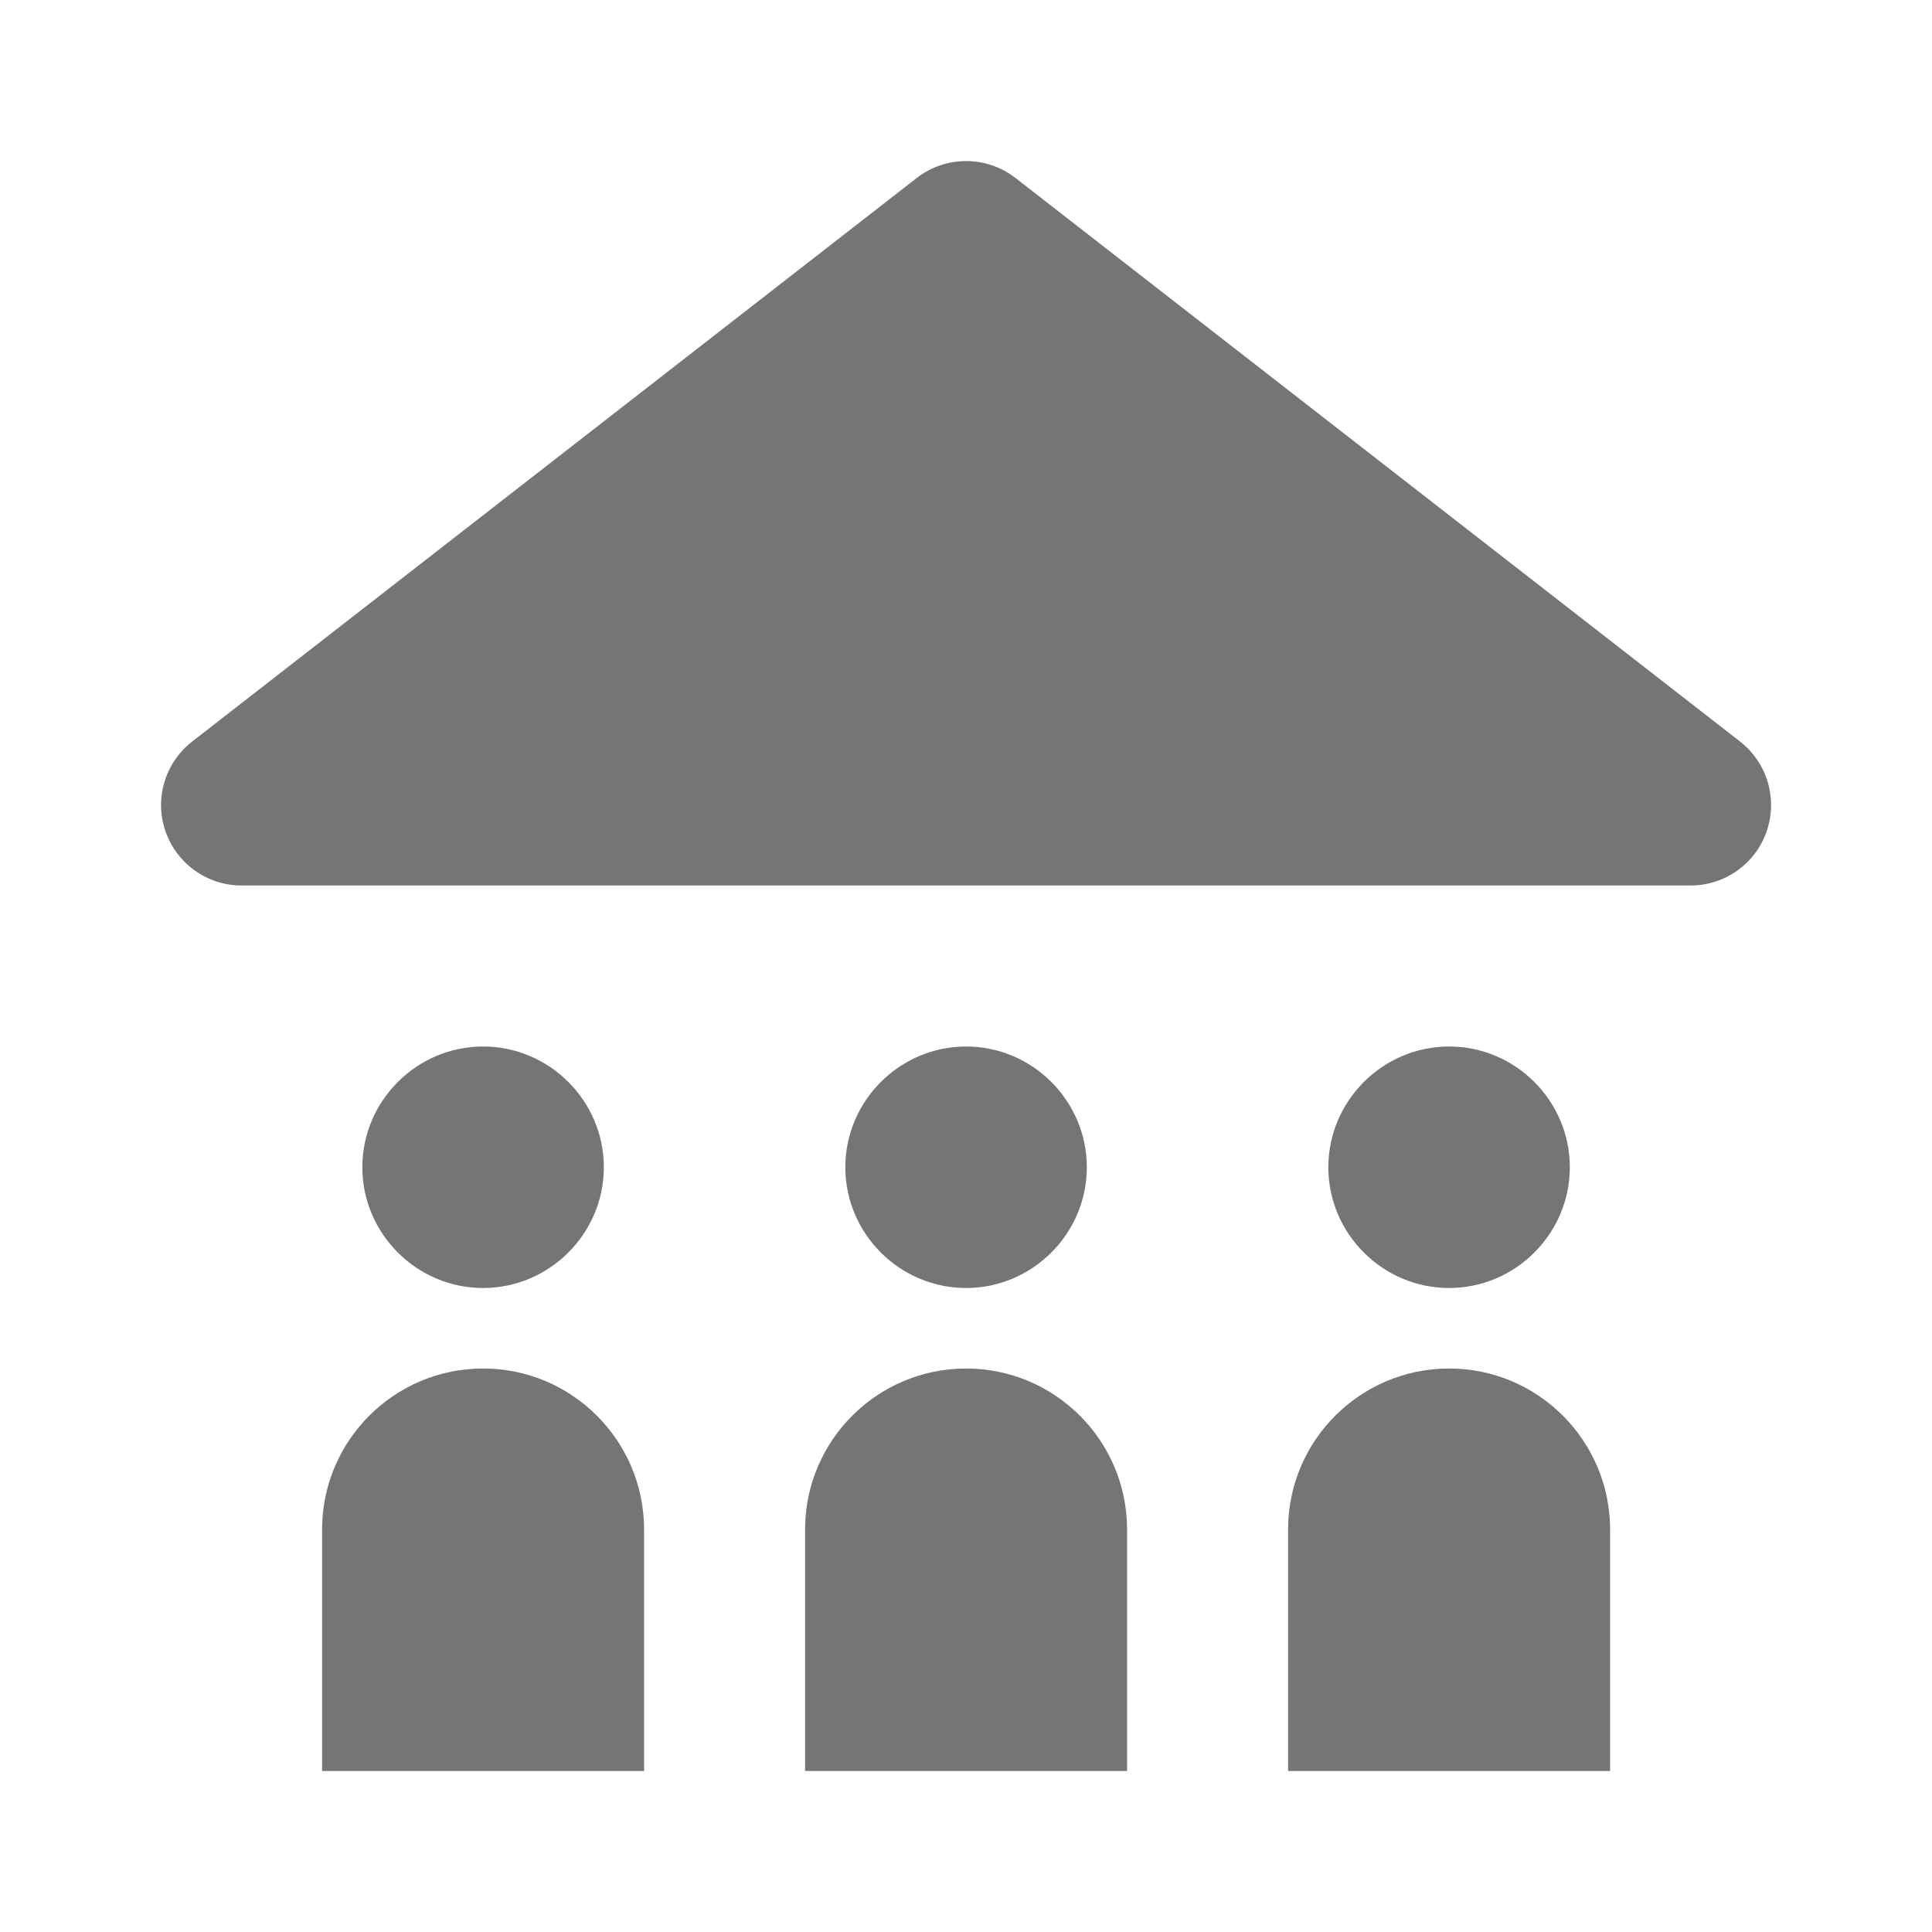
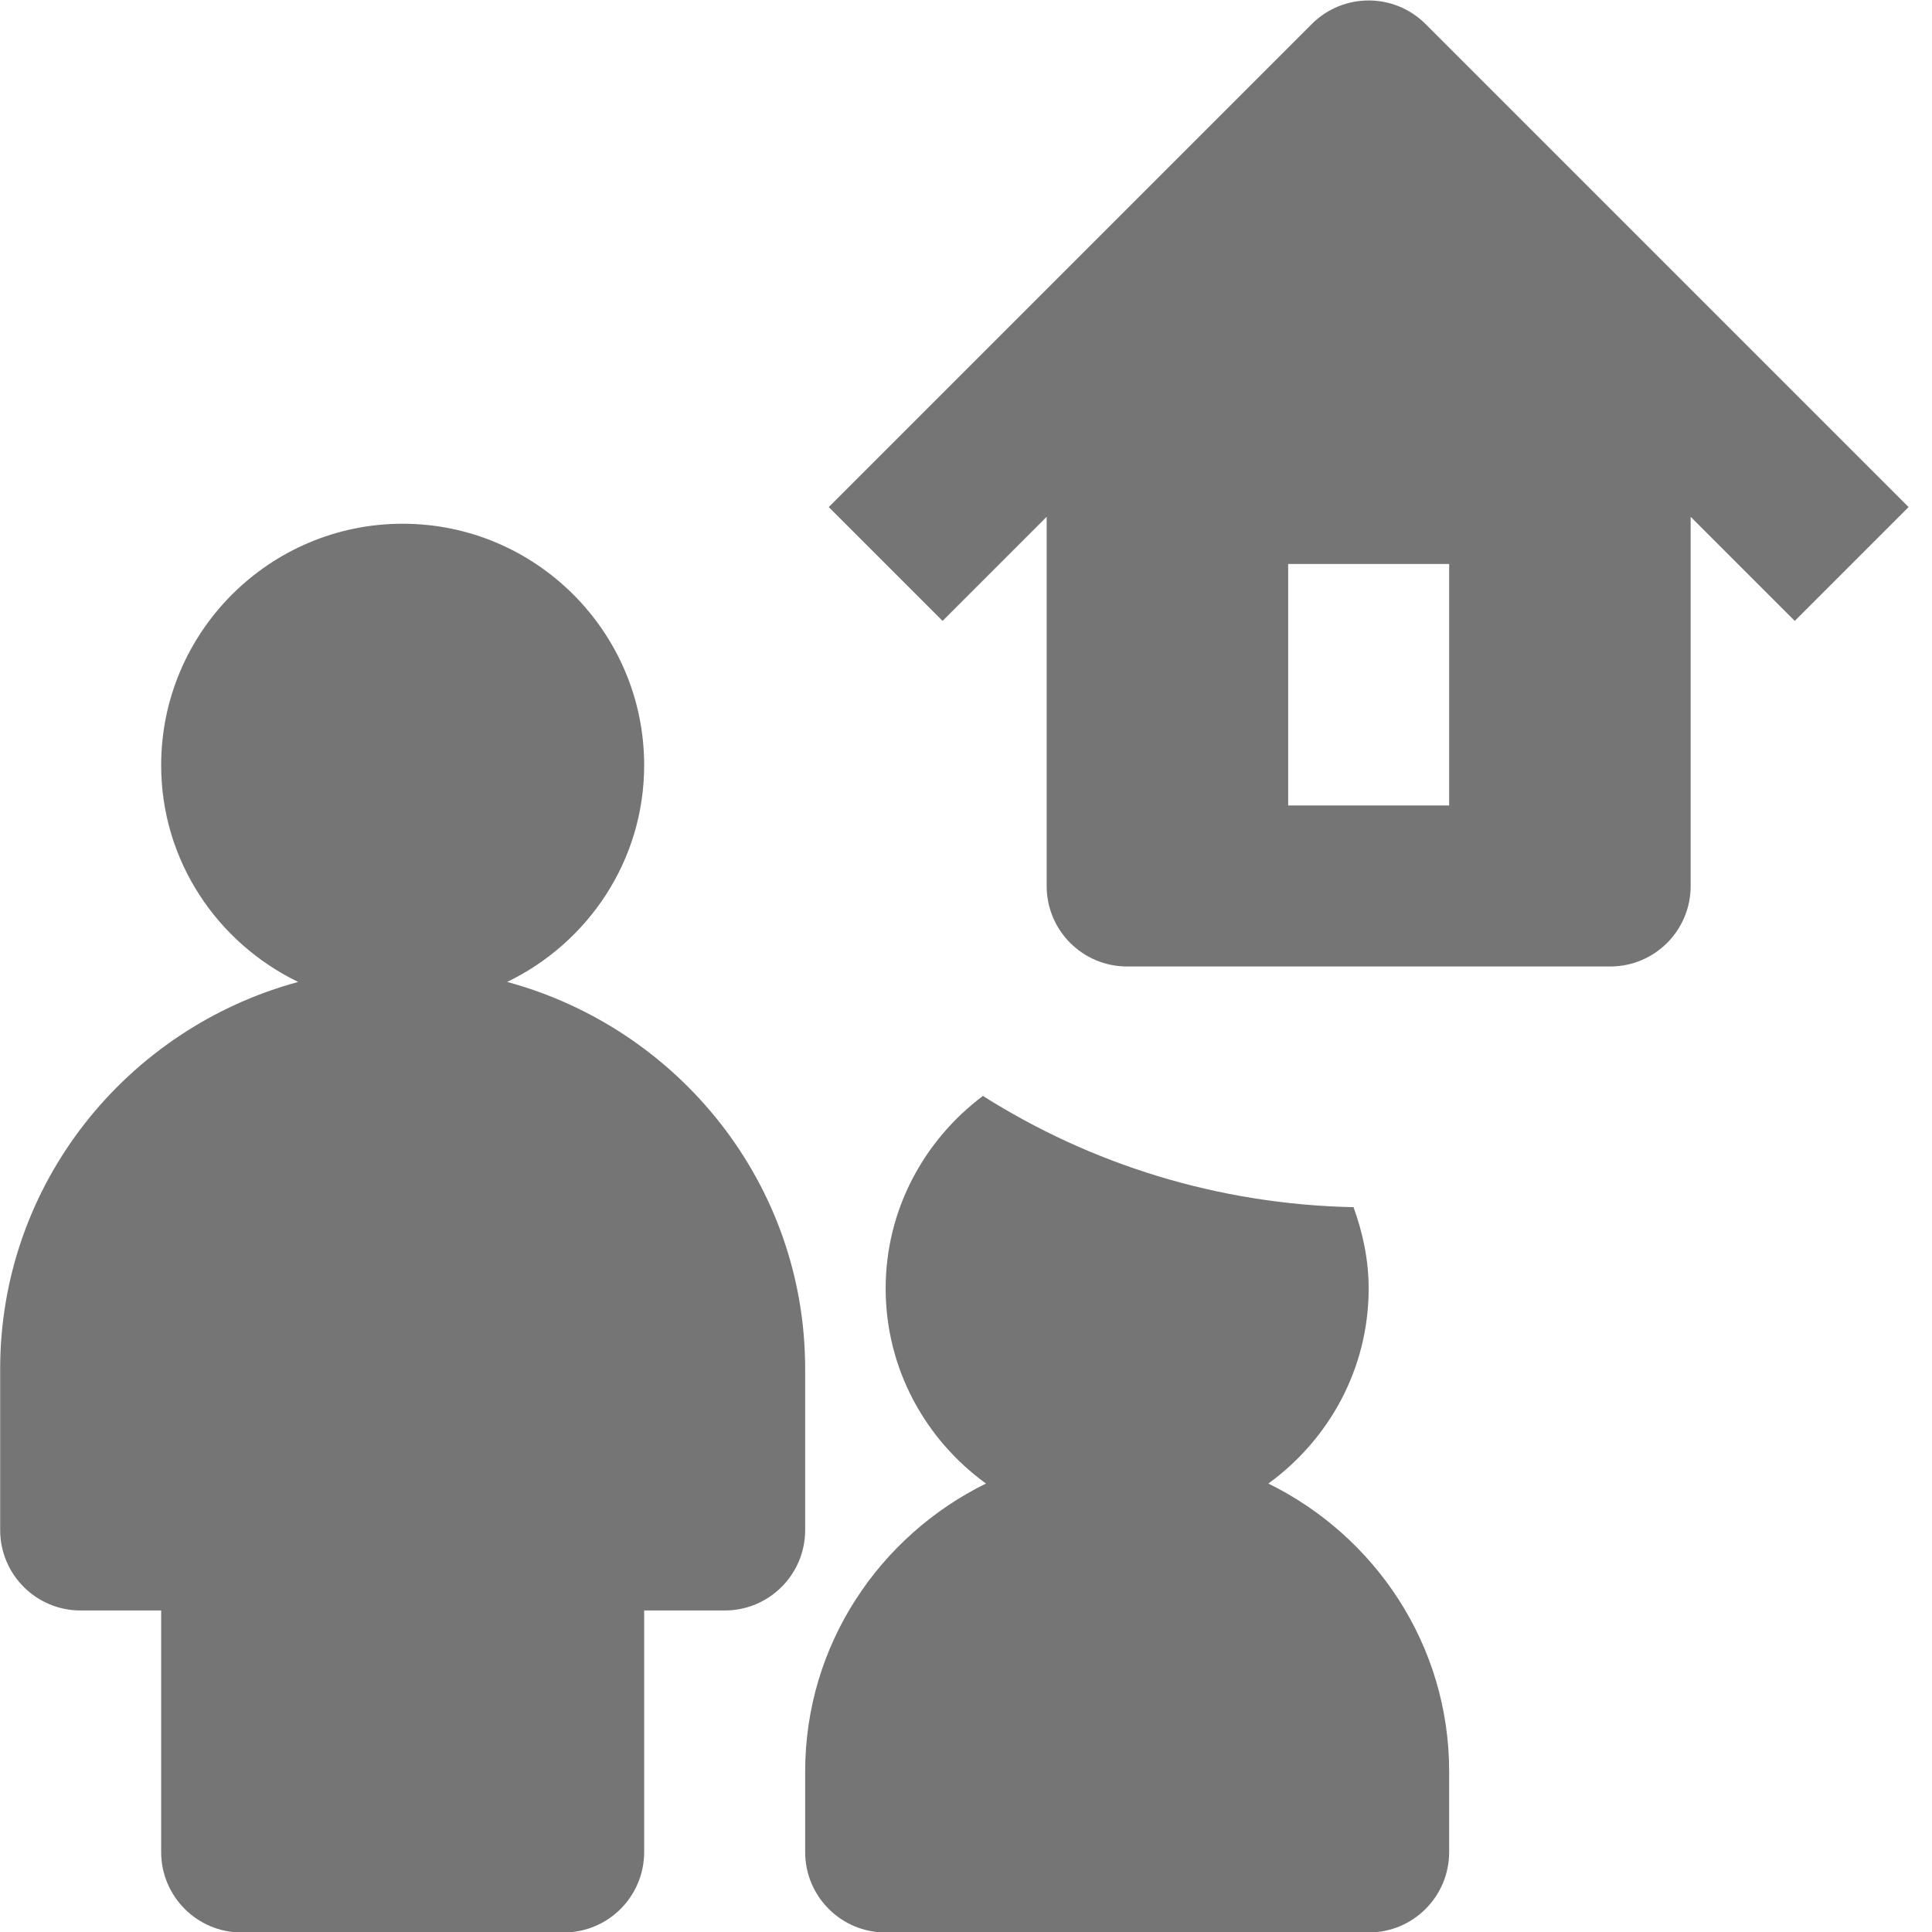
<svg xmlns="http://www.w3.org/2000/svg" version="1.1" x="0px" y="0px" width="24px" height="24px" viewBox="0 0 24 24" enable-background="new 0 0 24 24" xml:space="preserve">
  <g id="Frame_-_24px">
    <rect fill="none" width="24" height="24" />
  </g>
  <g id="Filled_Icons">
    <g>
-       <g>
-         <path fill="#757575" d="M18.001,13c0.825,0,1.5,0.676,1.5,1.5s-0.675,1.5-1.5,1.5c-0.825,0-1.5-0.676-1.5-1.5     S17.176,13,18.001,13" />
-       </g>
-       <g>
-         <path fill="#757575" d="M12.001,13c0.825,0,1.5,0.676,1.5,1.5s-0.675,1.5-1.5,1.5c-0.825,0-1.5-0.676-1.5-1.5     S11.176,13,12.001,13" />
-       </g>
-       <g>
-         <path fill="#757575" d="M6.001,13c0.825,0,1.5,0.676,1.5,1.5S6.826,16,6.001,16s-1.5-0.676-1.5-1.5S5.176,13,6.001,13" />
-       </g>
-       <path fill="#757575" d="M21.615,9.211l-9-7c-0.36-0.28-0.867-0.28-1.227,0l-9,7C2.05,9.474,1.916,9.92,2.055,10.325    C2.194,10.729,2.574,11,3.001,11h18c0.427,0,0.807-0.271,0.946-0.675C22.085,9.92,21.952,9.474,21.615,9.211z" />
-       <g>
-         <path fill="#757575" d="M8.001,22h-4v-3c0-1.104,0.897-2,2-2c1.103,0,2,0.896,2,2V22z" />
-       </g>
-       <g>
-         <path fill="#757575" d="M14.001,22h-4v-3c0-1.104,0.897-2,2-2c1.103,0,2,0.896,2,2V22z" />
-       </g>
-       <g>
-         <path fill="#757575" d="M20.001,22h-4v-3c0-1.104,0.897-2,2-2c1.103,0,2,0.896,2,2V22z" />
-       </g>
+       <path fill="#757575" d="M6.3,12.198c1.003-0.485,1.702-1.505,1.702-2.692c0-1.654-1.346-3-3-3s-3,1.346-3,3    c0,1.188,0.699,2.207,1.702,2.692c-2.126,0.576-3.702,2.503-3.702,4.808v2c0,0.553,0.447,1,1,1h1v3c0,0.553,0.447,1,1,1h4    c0.553,0,1-0.447,1-1v-3h1c0.553,0,1-0.447,1-1v-2C10.002,14.701,8.426,12.774,6.3,12.198z" />
+       <path fill="#757575" d="M15.756,18.429c0.752-0.546,1.246-1.425,1.246-2.423c0-0.355-0.073-0.692-0.188-1.01    c-1.691-0.035-3.266-0.536-4.604-1.382c-0.729,0.548-1.208,1.411-1.208,2.392c0,0.998,0.494,1.877,1.246,2.423    c-1.324,0.652-2.246,2.004-2.246,3.577v1c0,0.553,0.447,1,1,1h6c0.553,0,1-0.447,1-1v-1    C18.002,20.433,17.081,19.081,15.756,18.429z" />
+       <path fill="#757575" d="M17.709,0.299c-0.391-0.391-1.023-0.391-1.414,0l-6,6l1.414,1.414l1.293-1.293v4.586c0,0.553,0.447,1,1,1    h6c0.553,0,1-0.447,1-1V6.42l1.293,1.293l1.414-1.414L17.709,0.299z M18.002,10.006h-2v-3h2V10.006z" />
    </g>
  </g>
</svg>
